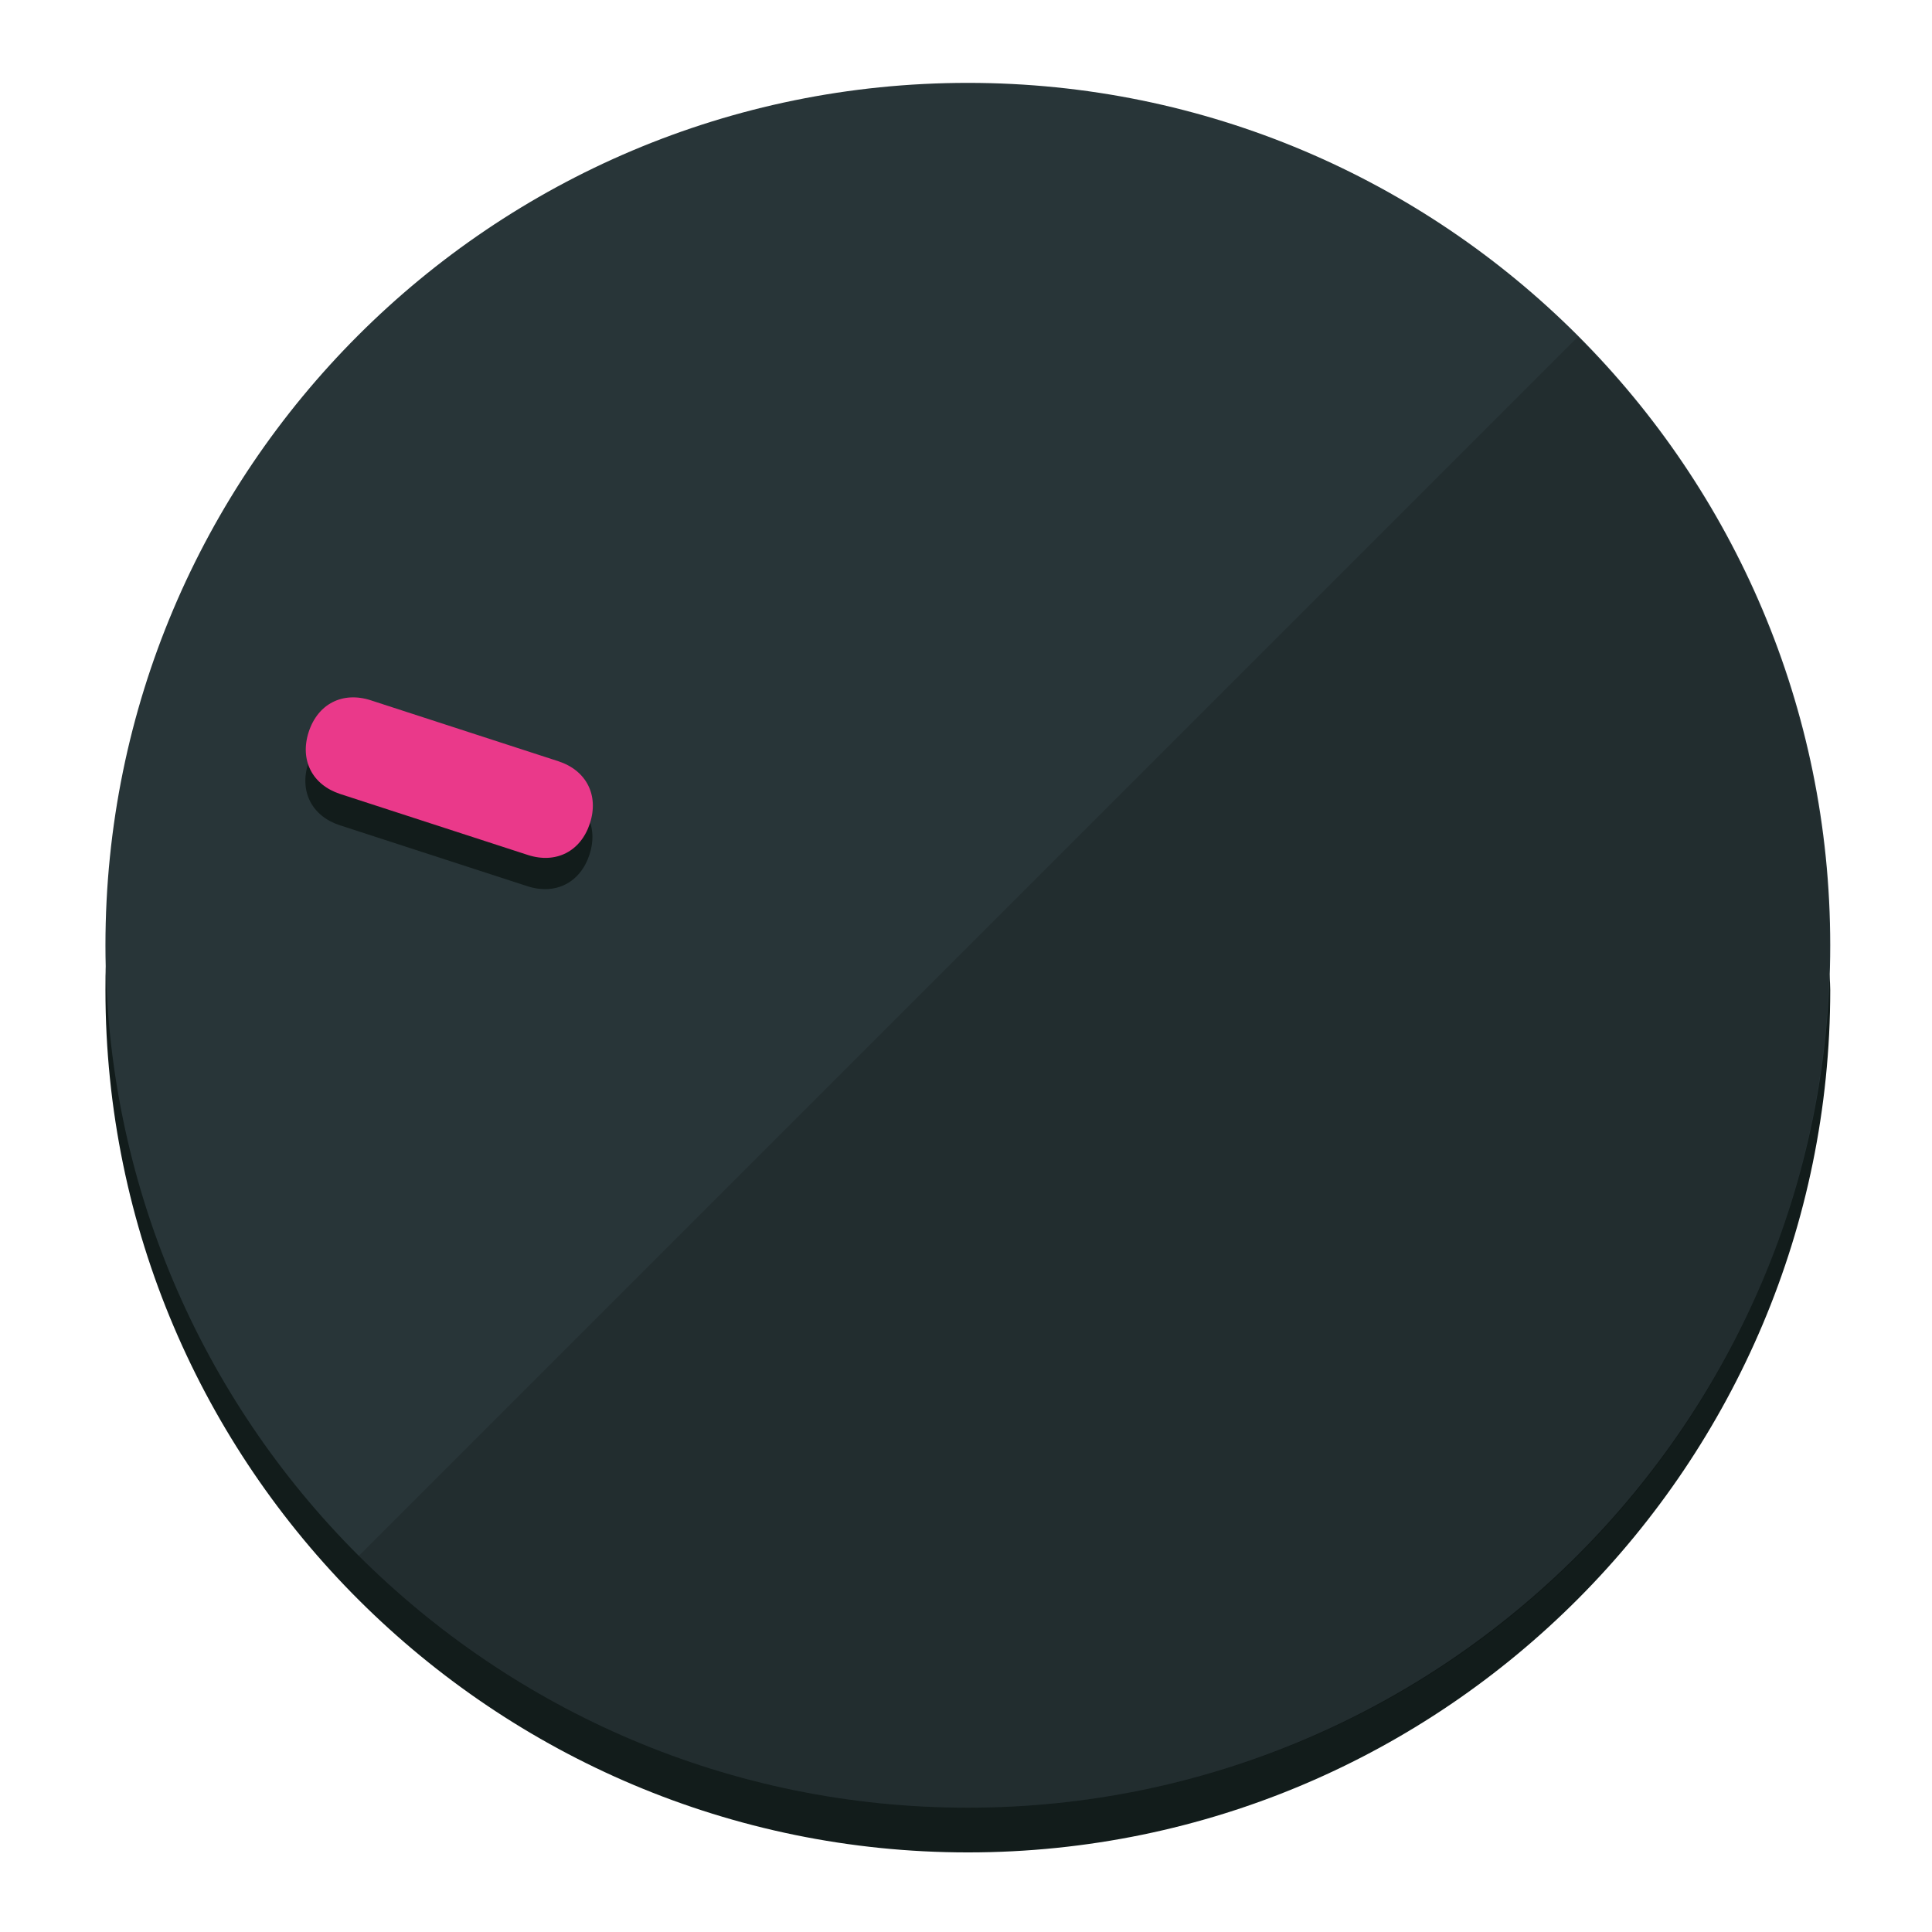
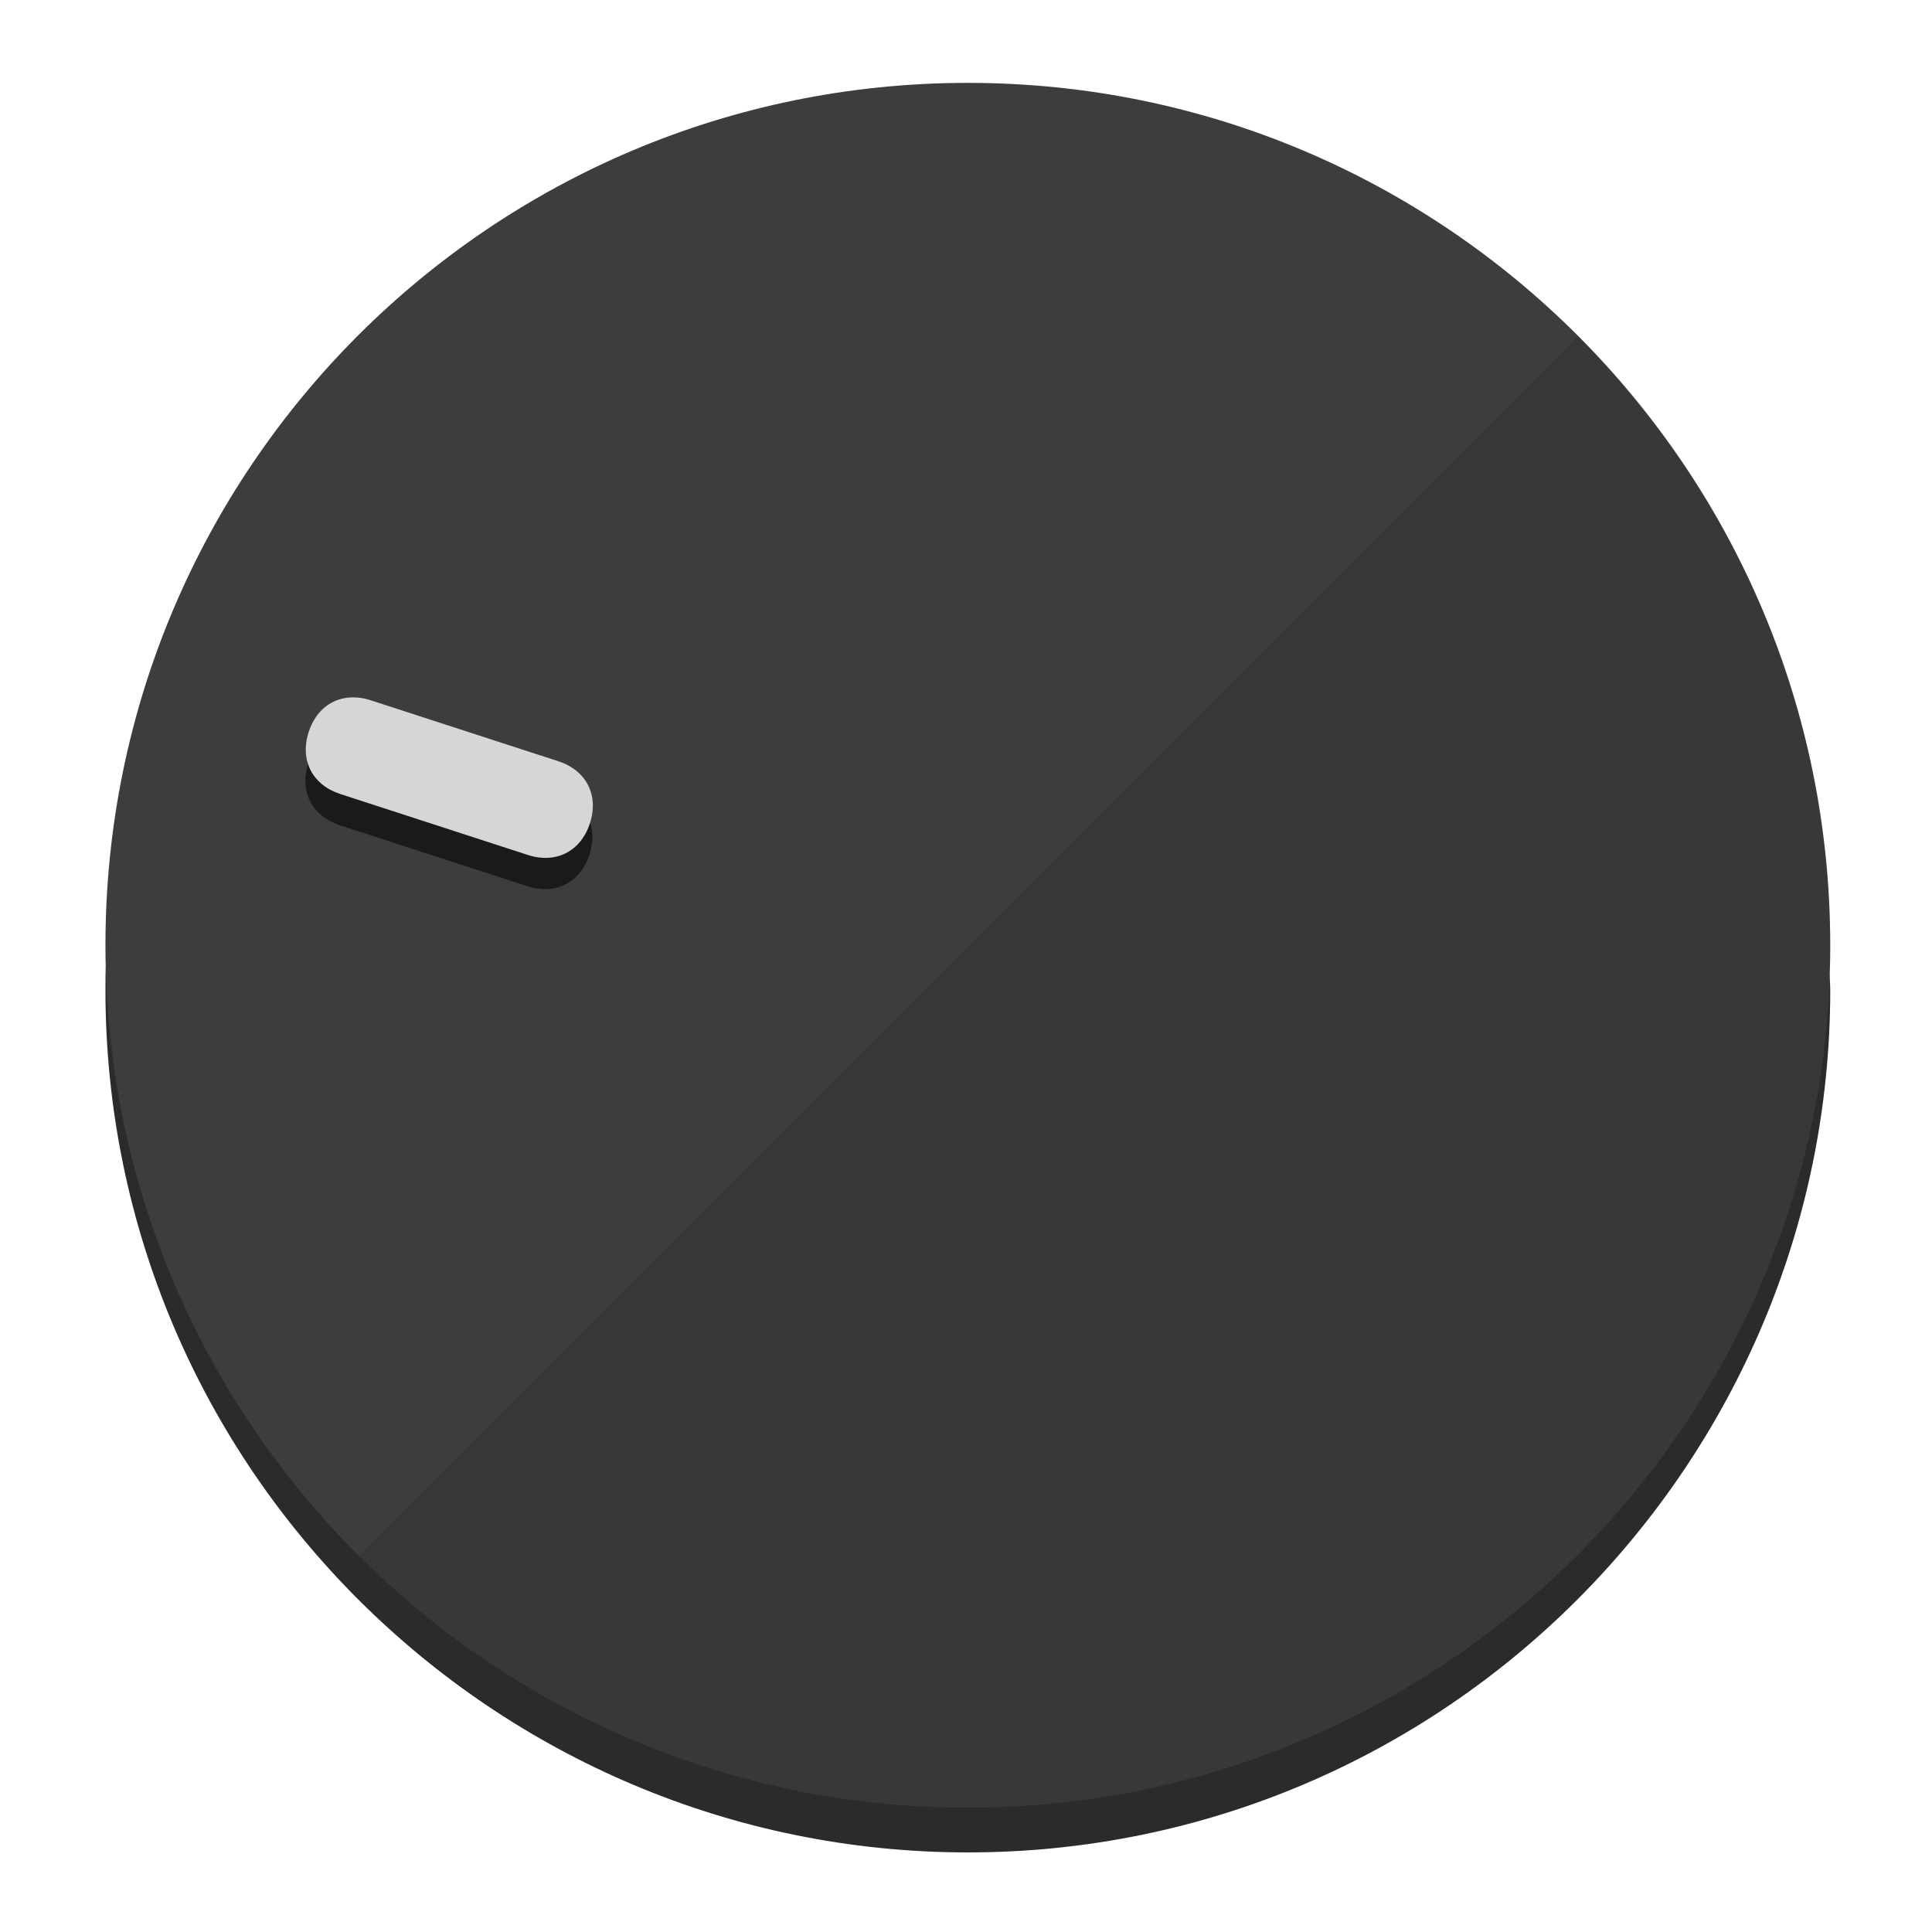
<svg xmlns="http://www.w3.org/2000/svg" height="120px" width="120px" version="1.1" id="Layer_1" viewBox="0 0 496.8 496.8" xml:space="preserve">
  <defs id="defs23" />
  <g id="g3158">
-     <path style="display:inline;fill:#121c1b;fill-opacity:1;stroke-width:1.584" d="m 248.875,445.92 c 116.582,0 212.89,-91.238 220.493,-205.286 0,5.069 1.267,8.87 1.267,13.939 0,121.651 -98.842,221.76 -221.76,221.76 -121.651,0 -221.76,-98.842 -221.76,-221.76 0,-5.069 0,-8.87 1.267,-13.939 7.603,114.048 103.91,205.286 220.493,205.286 z" id="path8" />
-     <circle style="display:inline;fill:#283538;fill-opacity:1;stroke-width:1.584" cx="248.875" cy="243.071" r="221.76" id="circle12" />
-     <path style="display:inline;fill:#000000;fill-opacity:0.154;stroke-width:1.587" d="m 405.744,86.606 c 86.308,86.308 86.308,227.193 0,313.5 -86.308,86.308 -227.193,86.308 -313.5,0" id="path14" />
+     <path style="display:inline;fill:#2B2B2B;fill-opacity:1;stroke-width:1.584" d="m 248.875,445.92 c 116.582,0 212.89,-91.238 220.493,-205.286 0,5.069 1.267,8.87 1.267,13.939 0,121.651 -98.842,221.76 -221.76,221.76 -121.651,0 -221.76,-98.842 -221.76,-221.76 0,-5.069 0,-8.87 1.267,-13.939 7.603,114.048 103.91,205.286 220.493,205.286 z" id="path8" />
+     <circle style="display:inline;fill:#3D3D3D;fill-opacity:1;stroke-width:1.584" cx="248.875" cy="243.071" r="221.76" id="circle12" />
+     <path style="display:inline;fill:#1A1A1A;fill-opacity:0.154;stroke-width:1.587" d="m 405.744,86.606 c 86.308,86.308 86.308,227.193 0,313.5 -86.308,86.308 -227.193,86.308 -313.5,0" id="path14" />
  </g>
  <g id="g3198">
    <circle style="display:none;fill:#000000;fill-opacity:0;stroke-width:1.584" cx="-154.88" cy="311.577" r="221.76" id="circle12-3" transform="rotate(-72)" />
-     <path style="display:inline;fill:#121c1b;fill-opacity:1;stroke-width:1.584" d="m 143.448,203.776 c 7.231,2.35 10.485,8.737 8.136,15.968 v 0 c -2.35,7.231 -8.737,10.485 -15.968,8.136 L 87.409,212.216 c -7.231,-2.35 -10.485,-8.737 -8.136,-15.968 v 0 c 2.35,-7.231 8.737,-10.485 15.968,-8.136 z" id="path3789" />
-     <path style="display:inline;fill:#ea398a;stroke-width:1.584" d="m 143.557,195.742 c 7.231,2.35 10.485,8.737 8.136,15.968 v 0 c -2.35,7.231 -8.737,10.485 -15.968,8.136 L 87.518,204.182 c -7.231,-2.35 -10.485,-8.737 -8.136,-15.968 v 0 c 2.35,-7.231 8.737,-10.485 15.968,-8.136 z" id="path915" />
+     <path style="display:inline;fill:#1A1A1A;fill-opacity:1;stroke-width:1.584" d="m 143.448,203.776 c 7.231,2.35 10.485,8.737 8.136,15.968 v 0 c -2.35,7.231 -8.737,10.485 -15.968,8.136 L 87.409,212.216 c -7.231,-2.35 -10.485,-8.737 -8.136,-15.968 v 0 c 2.35,-7.231 8.737,-10.485 15.968,-8.136 z" id="path3789" />
+     <path style="display:inline;fill:#D6D6D6;stroke-width:1.584" d="m 143.557,195.742 c 7.231,2.35 10.485,8.737 8.136,15.968 v 0 c -2.35,7.231 -8.737,10.485 -15.968,8.136 L 87.518,204.182 c -7.231,-2.35 -10.485,-8.737 -8.136,-15.968 v 0 c 2.35,-7.231 8.737,-10.485 15.968,-8.136 z" id="path915" />
  </g>
</svg>
